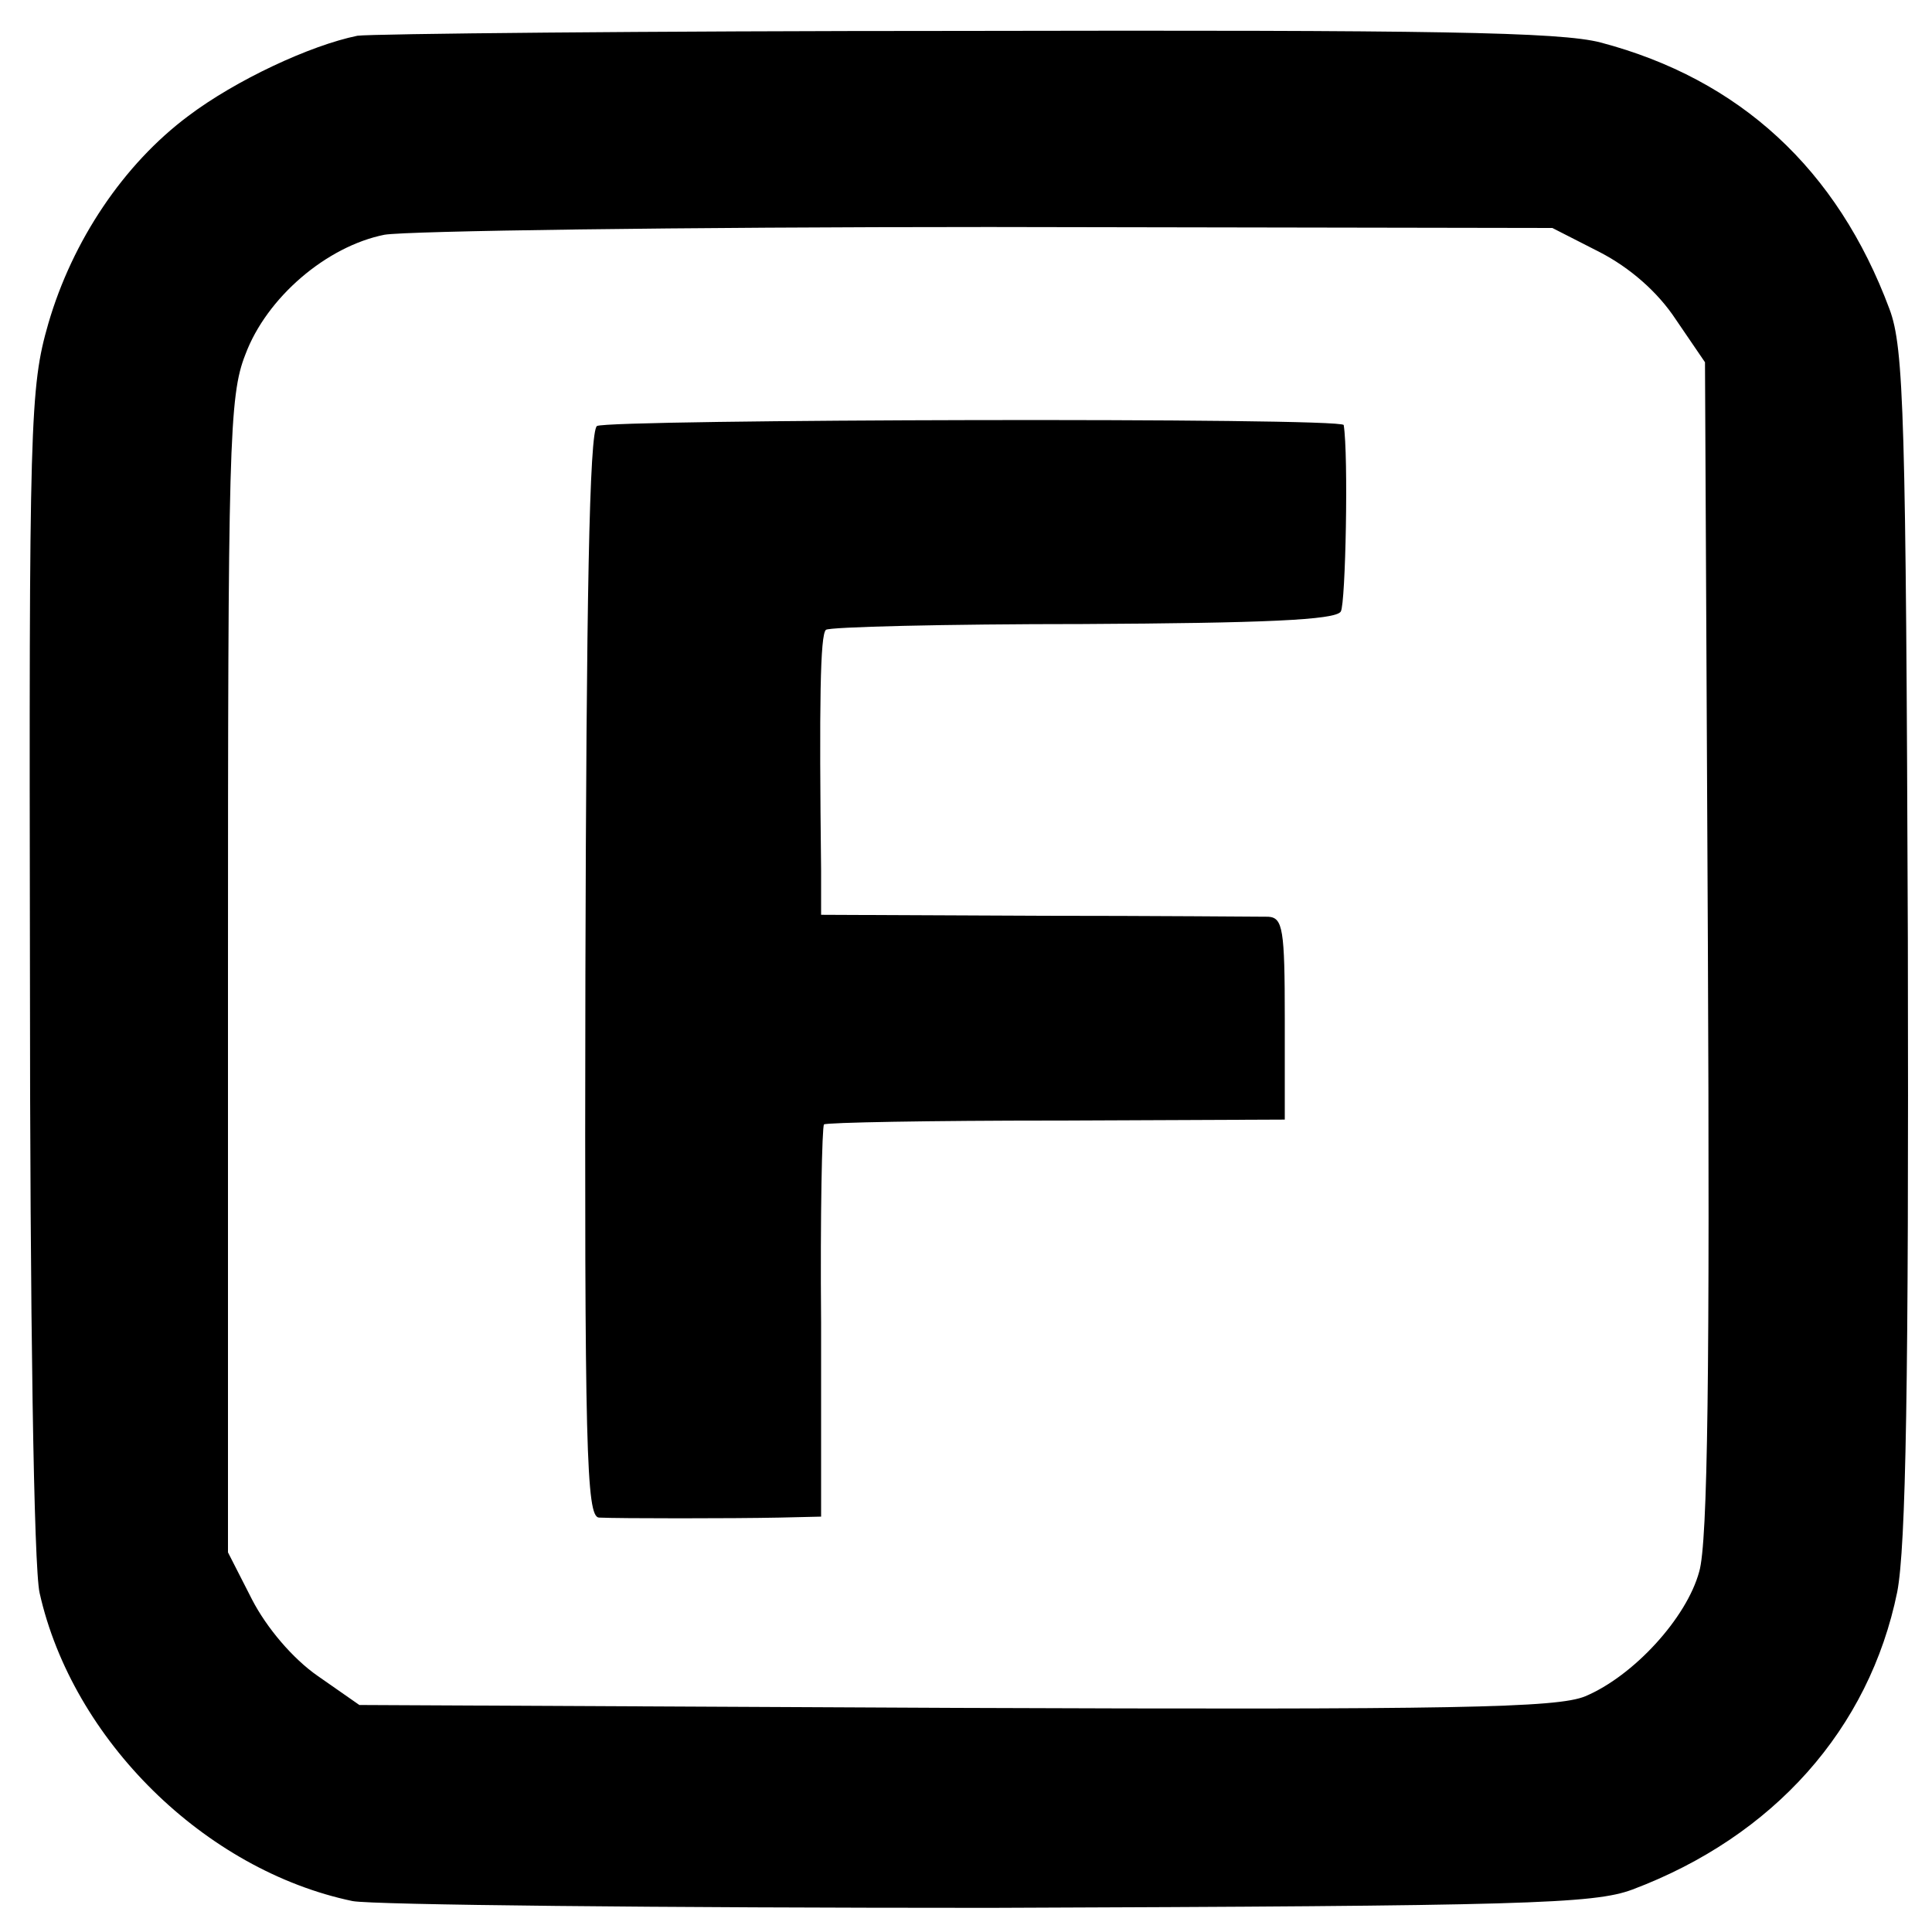
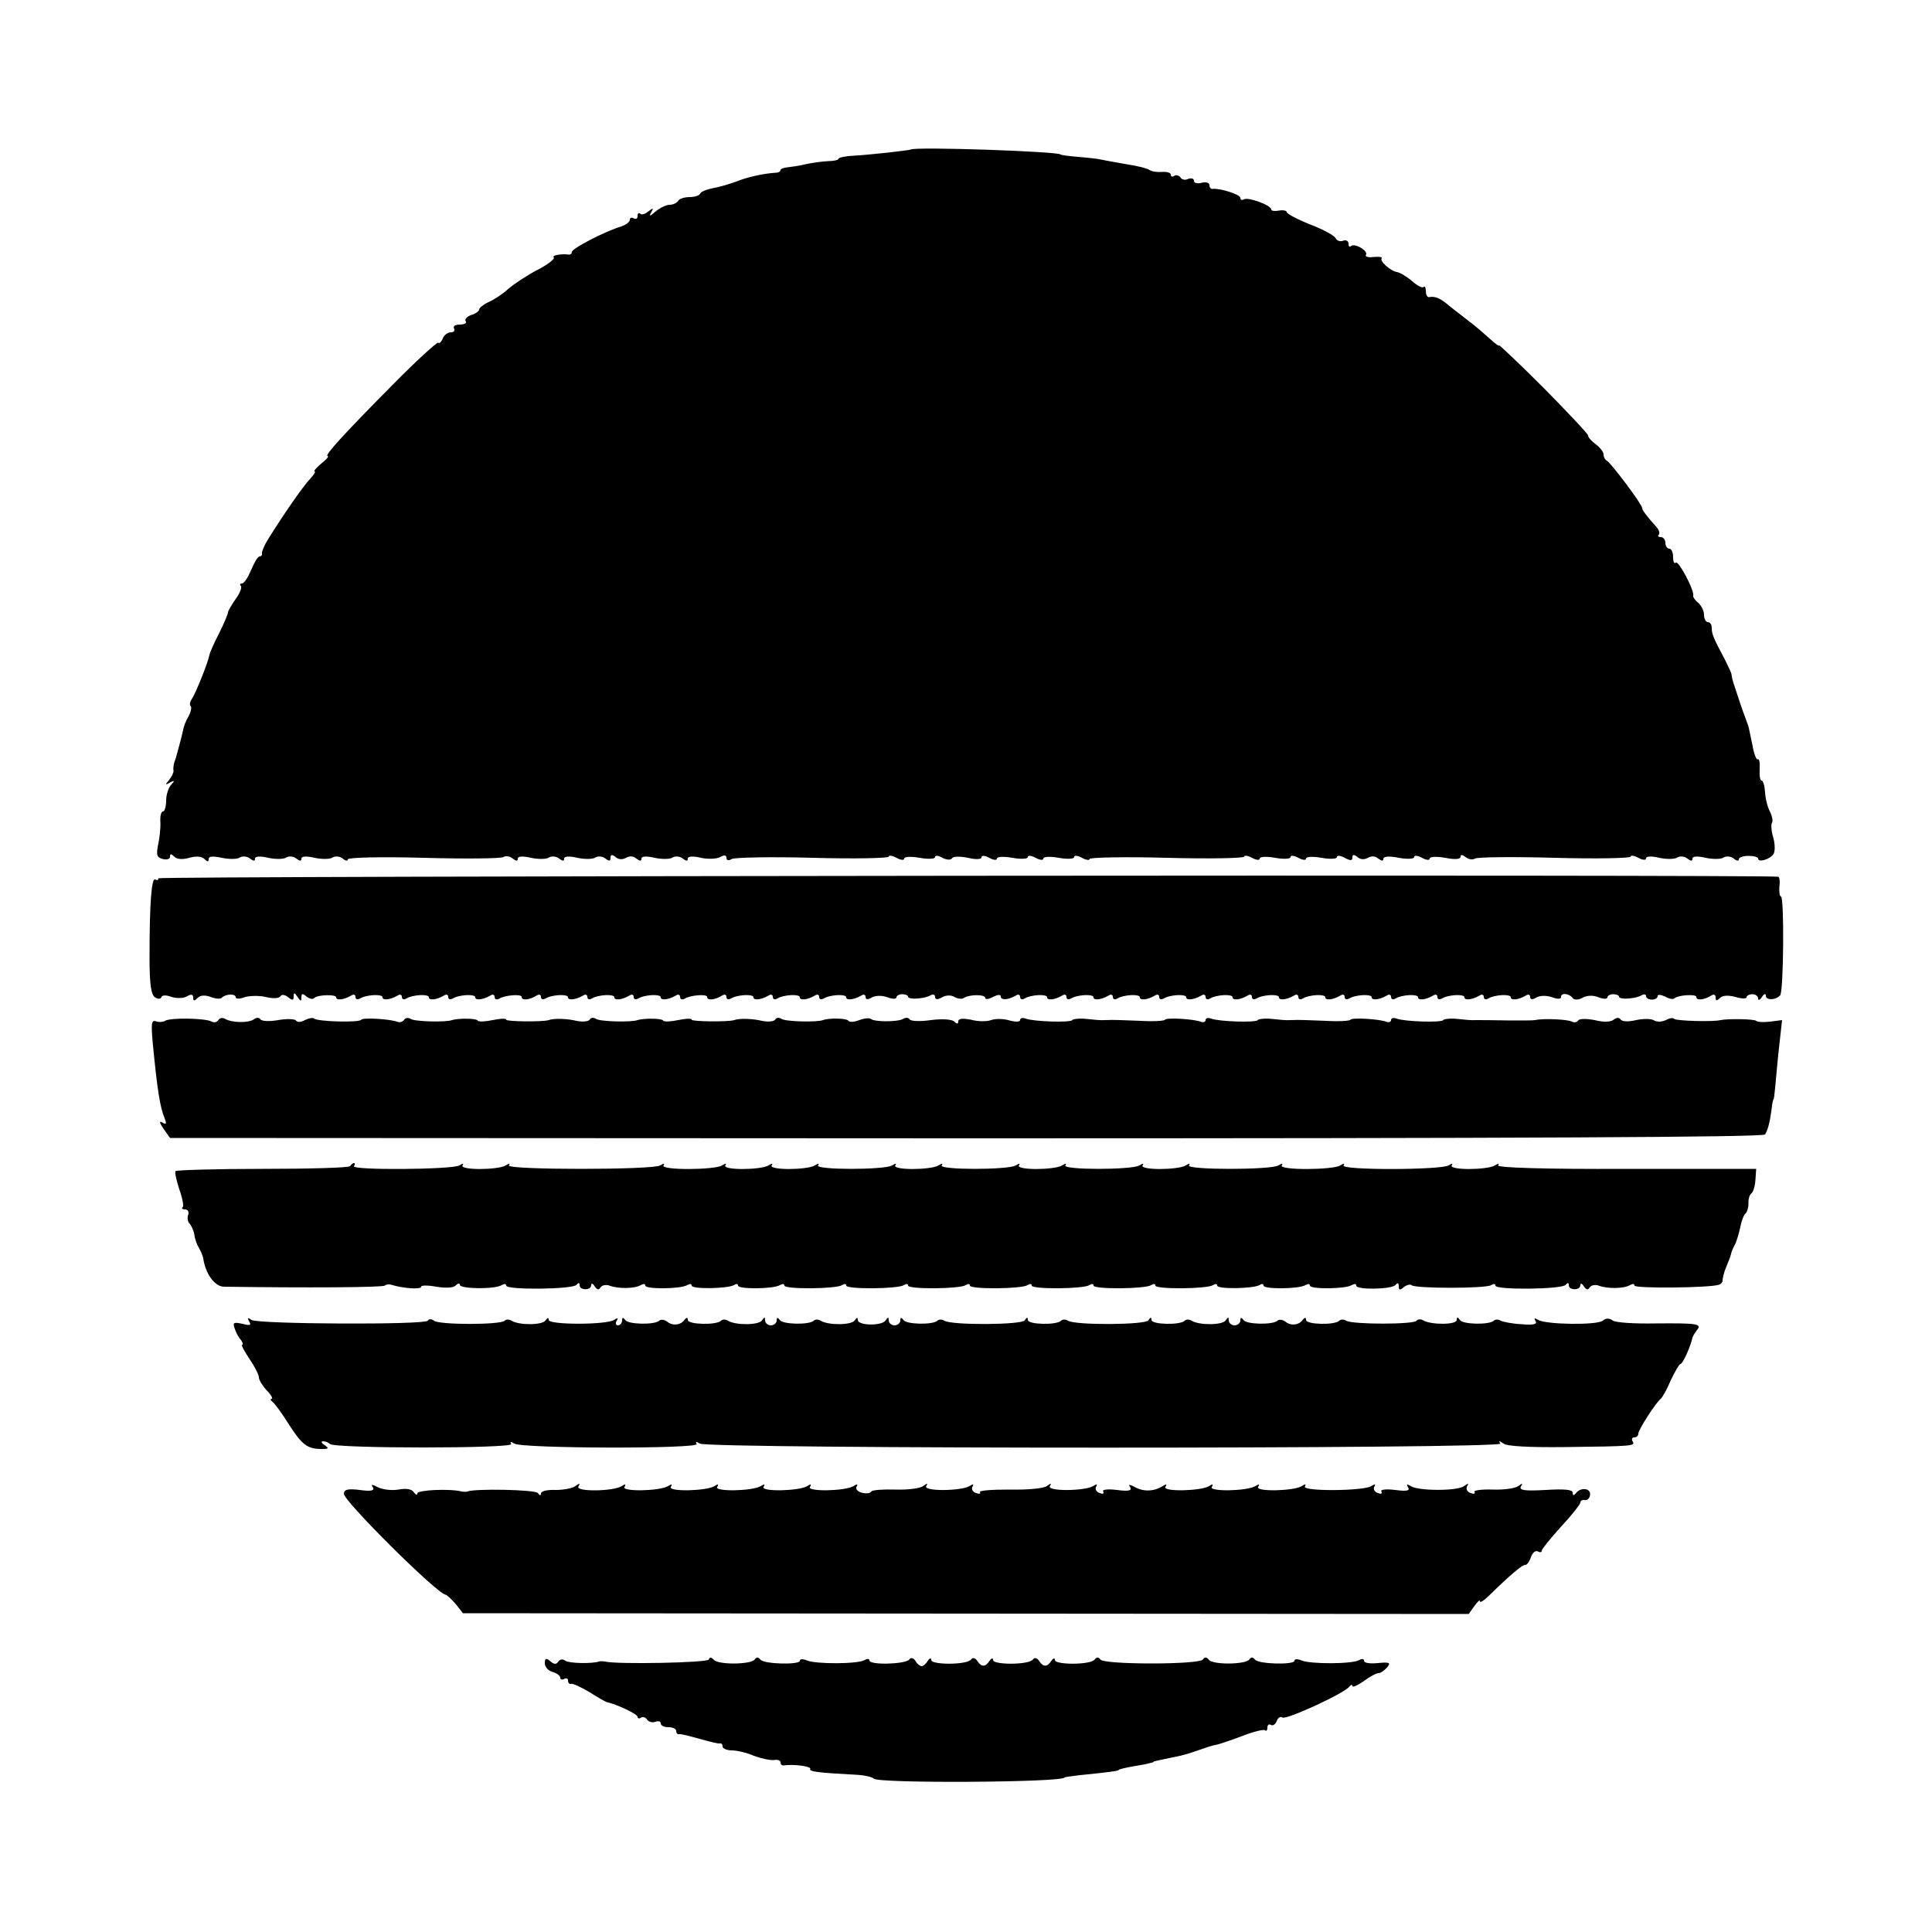
- <svg xmlns="http://www.w3.org/2000/svg" version="1.0" width="200pt" height="200pt" viewBox="0 0 200 200" preserveAspectRatio="xMidYMid meet">
-   <g transform="translate(0,200) scale(0.1,-0.1)" fill="#000000" stroke="none">
-     <path d="M370 1963 c-49 -10 -126 -46 -175 -83 -67 -50 -120 -129 -145 -215 -19 -66 -20 -100 -19 -670 0 -358 4 -618 10 -644 34 -152 171 -287 324 -319 22 -4 319 -7 660 -7 553 2 625 4 665 19 146 55 245 166 274 308 9 47 12 214 11 673 -2 544 -4 615 -19 655 -54 145 -155 238 -299 276 -42 11 -174 13 -657 12 -333 0 -616 -3 -630 -5z m1286 -224 c31 -16 60 -41 79 -70 l30 -44 3 -605 c2 -435 0 -617 -9 -647 -13 -48 -68 -108 -118 -129 -29 -12 -134 -14 -652 -12 l-617 3 -43 30 c-26 18 -53 50 -68 79 l-25 49 0 597 c0 549 1 600 18 643 22 59 84 112 144 124 24 4 306 8 626 8 l583 -1 49 -25z" />
-     <path d="M618 1559 c-8 -5 -11 -184 -12 -568 -1 -492 1 -561 14 -562 22 -1 138 -1 187 0 l43 1 0 201 c-1 111 1 203 3 205 2 2 110 4 240 4 l237 1 0 105 c0 92 -2 104 -17 105 -10 0 -118 1 -240 1 l-223 1 0 46 c-2 173 -1 244 5 249 3 3 123 6 266 6 185 1 262 4 267 13 5 8 8 162 3 193 -1 8 -761 6 -773 -1z" />
+ <svg xmlns="http://www.w3.org/2000/svg" version="1.0" width="500pt" height="500pt" viewBox="0 0 500 500" preserveAspectRatio="xMidYMid meet">
+   <g transform="translate(0,500) scale(0.1,-0.1)" fill="#000000" stroke="none">
+     <path d="M2357 4613 c-3 -2 -108 -14 -149 -16 -21 -1 -38 -5 -38 -8 0 -3 -12 -6 -27 -6 -16 -1 -41 -4 -58 -8 -16 -4 -38 -7 -47 -8 -10 -1 -18 -4 -18 -7 0 -4 -6 -7 -12 -7 -34 -2 -76 -12 -103 -23 -16 -6 -43 -14 -60 -17 -16 -3 -31 -9 -33 -14 -2 -5 -14 -9 -27 -9 -13 0 -27 -4 -30 -10 -3 -5 -13 -10 -22 -10 -9 0 -25 -8 -36 -17 -15 -13 -18 -14 -12 -3 7 12 6 13 -7 3 -8 -7 -18 -10 -21 -6 -4 3 -7 1 -7 -6 0 -7 -4 -9 -10 -6 -5 3 -10 2 -10 -4 0 -5 -10 -13 -22 -17 -41 -12 -128 -57 -128 -66 0 -4 -3 -7 -7 -7 -20 3 -46 -2 -40 -7 4 -4 -16 -19 -43 -33 -27 -14 -60 -36 -75 -49 -14 -13 -37 -28 -51 -34 -13 -6 -24 -15 -24 -19 0 -4 -9 -11 -20 -14 -11 -4 -18 -11 -15 -16 4 -5 -3 -9 -15 -9 -12 0 -18 -4 -15 -10 3 -5 0 -10 -8 -10 -8 0 -18 -7 -21 -16 -4 -9 -9 -14 -12 -11 -3 2 -56 -46 -117 -108 -123 -124 -179 -185 -169 -185 4 -1 -4 -10 -17 -20 -13 -11 -20 -20 -17 -20 4 0 -2 -9 -12 -20 -18 -19 -64 -85 -108 -155 -10 -16 -17 -33 -16 -37 1 -5 -2 -8 -6 -8 -5 0 -14 -16 -22 -35 -8 -19 -18 -35 -24 -35 -5 0 -6 -3 -3 -6 4 -4 -2 -19 -13 -34 -11 -16 -20 -31 -20 -35 0 -4 -10 -28 -23 -54 -13 -25 -24 -50 -25 -56 -4 -21 -36 -100 -45 -113 -5 -7 -7 -15 -4 -19 4 -3 1 -15 -5 -27 -7 -11 -13 -27 -14 -35 -2 -8 -6 -26 -10 -40 -4 -14 -8 -29 -9 -33 -2 -5 -4 -11 -5 -15 -1 -5 -2 -12 -1 -17 1 -4 -4 -15 -11 -24 -11 -13 -11 -15 2 -7 12 6 13 5 3 -6 -7 -7 -13 -26 -13 -41 0 -15 -4 -28 -8 -28 -5 0 -8 -12 -7 -27 1 -16 -2 -42 -6 -60 -5 -26 -3 -32 12 -36 11 -3 19 0 19 6 0 8 3 8 11 0 7 -7 21 -8 39 -3 18 5 32 4 39 -3 8 -8 11 -8 11 0 0 7 11 8 34 3 19 -4 40 -4 47 1 7 4 19 3 26 -3 9 -7 13 -7 13 0 0 6 13 7 34 2 19 -4 40 -4 47 1 7 4 19 3 26 -3 9 -7 13 -7 13 0 0 6 13 7 34 2 19 -4 40 -4 47 1 7 4 19 3 26 -3 7 -6 13 -7 13 -2 0 5 87 7 196 4 108 -3 201 -2 207 2 6 4 17 2 24 -4 9 -7 13 -7 13 0 0 6 13 7 34 2 19 -4 40 -4 47 1 7 4 19 3 26 -3 9 -7 13 -7 13 0 0 6 13 7 34 2 19 -4 40 -4 47 1 7 4 19 3 26 -3 9 -7 13 -7 13 2 0 9 4 9 13 2 8 -7 18 -7 27 -2 9 5 19 5 27 -2 9 -7 13 -7 13 0 0 6 13 7 34 2 19 -4 40 -4 47 1 7 4 19 3 26 -3 9 -7 13 -7 13 0 0 6 13 7 34 2 18 -4 41 -3 50 2 10 6 16 5 16 -2 0 -7 6 -8 14 -3 8 4 103 6 210 3 108 -3 196 -1 196 3 0 4 9 3 20 -3 11 -6 20 -7 20 -2 0 5 18 6 40 2 22 -4 40 -3 40 2 0 5 9 4 19 -2 12 -6 22 -6 25 -1 3 5 21 5 41 1 21 -5 35 -4 35 1 0 6 9 5 20 -1 11 -6 20 -7 20 -2 0 5 18 6 40 2 22 -4 40 -3 40 2 0 5 9 4 20 -2 11 -6 20 -7 20 -2 0 5 18 6 40 2 22 -4 40 -3 40 2 0 5 9 4 20 -2 11 -6 20 -7 20 -3 0 4 90 6 200 3 110 -3 200 -1 200 3 0 4 9 3 20 -3 11 -6 20 -7 20 -2 0 5 18 6 40 2 22 -4 40 -3 40 2 0 5 9 4 20 -2 11 -6 20 -7 20 -2 0 5 18 6 40 2 22 -4 40 -3 40 2 0 5 9 4 20 -2 15 -8 20 -8 20 1 0 8 4 8 13 1 8 -7 18 -7 27 -2 9 5 19 5 27 -2 8 -6 13 -7 13 -1 0 7 15 8 40 3 22 -4 40 -3 40 2 0 5 9 4 20 -2 11 -6 20 -7 20 -2 0 5 18 6 40 2 25 -5 40 -4 40 3 0 6 5 5 13 -1 7 -6 18 -8 24 -4 6 4 99 5 207 2 108 -3 196 -1 196 3 0 4 9 3 20 -3 11 -6 20 -7 20 -1 0 5 14 6 34 1 19 -4 40 -4 47 1 7 4 19 3 26 -3 9 -7 13 -7 13 0 0 6 13 7 34 2 19 -4 40 -4 47 1 7 4 19 3 26 -3 7 -6 13 -7 13 -2 0 5 11 9 25 9 14 0 25 -3 25 -7 0 -11 31 -2 40 12 4 7 4 26 -1 43 -5 16 -6 34 -3 38 3 5 0 17 -5 28 -6 10 -12 33 -13 50 -1 17 -5 31 -9 31 -4 0 -6 13 -5 29 1 17 -1 28 -5 26 -3 -3 -10 14 -14 38 -5 23 -9 44 -10 47 -1 3 -5 14 -9 25 -7 18 -13 36 -30 88 -3 9 -5 20 -5 22 0 3 -8 20 -17 38 -31 58 -34 67 -34 82 0 8 -4 15 -10 15 -5 0 -10 8 -10 19 0 10 -7 24 -15 31 -8 6 -14 15 -13 18 4 13 -38 92 -45 86 -4 -4 -7 2 -7 14 0 12 -4 22 -10 22 -5 0 -10 7 -10 15 0 8 -5 15 -12 15 -6 0 -9 3 -5 6 3 4 1 12 -6 20 -27 30 -37 44 -37 49 1 8 -82 119 -92 123 -4 2 -8 9 -8 16 0 6 -9 18 -20 26 -11 8 -20 18 -20 23 0 4 -52 59 -115 123 -63 63 -115 112 -115 110 0 -3 -11 5 -24 17 -13 12 -34 30 -47 40 -13 10 -37 29 -54 42 -28 24 -40 29 -57 26 -5 0 -8 7 -8 16 0 9 -3 14 -6 10 -3 -3 -17 4 -30 16 -13 11 -31 22 -39 23 -17 3 -46 29 -39 36 2 3 -7 4 -21 3 -14 -2 -23 1 -20 5 7 11 -30 32 -39 23 -3 -3 -6 -1 -6 6 0 7 -6 11 -14 8 -8 -3 -16 0 -19 6 -3 7 -32 23 -66 36 -33 13 -61 28 -61 32 0 4 -9 6 -20 4 -11 -2 -20 -1 -20 3 0 11 -61 33 -71 26 -5 -3 -9 -1 -9 4 0 9 -55 26 -72 23 -5 0 -8 4 -8 10 0 6 -9 9 -20 6 -11 -3 -20 -1 -20 5 0 6 -7 8 -15 5 -8 -4 -17 -2 -20 4 -4 5 -11 7 -16 4 -5 -4 -9 -2 -9 3 0 5 -10 8 -22 7 -13 -1 -27 1 -33 5 -5 4 -32 11 -60 15 -27 5 -57 10 -65 12 -8 2 -35 5 -60 7 -25 2 -45 5 -45 6 0 8 -380 21 -388 13z" />
+     <path d="M410 2727 c0 -5 -4 -6 -8 -3 -10 6 -15 -61 -15 -202 0 -70 4 -96 14 -103 8 -5 15 -5 17 1 2 5 13 5 26 0 13 -4 29 -4 39 1 12 7 17 6 17 -3 0 -9 3 -9 11 -1 8 8 20 8 34 3 13 -5 26 -6 29 -2 10 10 36 11 36 1 0 -4 10 -5 22 0 12 4 37 5 55 1 19 -5 36 -4 39 2 3 5 11 4 20 -3 11 -9 14 -8 14 2 0 11 2 11 10 -1 8 -12 10 -12 10 -1 0 10 3 11 13 2 8 -6 17 -8 20 -4 9 9 57 10 57 2 0 -9 21 -6 38 4 7 5 12 3 12 -3 0 -6 5 -8 12 -4 16 10 58 12 58 3 0 -9 21 -6 38 4 7 5 12 3 12 -3 0 -6 5 -8 12 -4 16 10 58 12 58 3 0 -9 21 -6 38 4 7 5 12 3 12 -3 0 -6 5 -8 12 -4 16 10 58 12 58 3 0 -9 21 -6 38 4 7 5 12 3 12 -3 0 -6 5 -8 11 -5 16 10 59 13 59 5 0 -10 20 -8 38 3 7 5 12 3 12 -3 0 -6 5 -8 12 -4 16 10 58 12 58 3 0 -9 21 -6 38 4 7 5 12 3 12 -3 0 -6 5 -8 12 -4 16 10 58 12 58 3 0 -9 21 -6 38 4 7 5 12 3 12 -3 0 -6 5 -8 12 -4 16 10 58 12 58 3 0 -9 21 -6 38 4 7 5 12 3 12 -3 0 -6 5 -8 11 -5 16 10 59 13 59 5 0 -10 20 -8 38 3 7 5 12 3 12 -3 0 -6 5 -8 12 -4 16 10 58 12 58 3 0 -9 21 -6 38 4 7 5 12 3 12 -3 0 -6 5 -8 12 -4 16 10 58 12 58 3 0 -9 21 -6 38 4 7 5 12 3 12 -3 0 -6 5 -8 12 -4 16 10 58 12 58 3 0 -9 21 -6 38 4 7 5 12 3 12 -3 0 -7 6 -8 17 -1 10 5 26 5 40 0 13 -5 23 -5 23 0 0 4 7 8 15 8 8 0 15 -3 15 -6 0 -9 43 -6 58 3 7 4 12 2 12 -4 0 -7 6 -8 18 -1 10 6 24 6 32 1 8 -5 19 -6 24 -3 15 10 56 10 56 0 0 -4 9 -3 20 3 12 6 20 7 20 1 0 -10 19 -9 38 2 7 5 12 3 12 -3 0 -6 5 -8 12 -4 16 10 58 12 58 3 0 -9 21 -6 38 4 7 5 12 3 12 -3 0 -6 5 -8 12 -4 16 10 58 12 58 3 0 -9 21 -6 38 4 7 5 12 3 12 -3 0 -6 5 -8 12 -4 16 10 58 12 58 3 0 -9 21 -6 38 4 7 5 12 3 12 -3 0 -6 5 -8 12 -4 16 10 58 12 58 3 0 -9 21 -6 38 4 7 5 12 3 12 -3 0 -6 5 -8 12 -4 16 10 58 12 58 3 0 -9 21 -6 38 4 7 5 12 3 12 -3 0 -6 5 -8 12 -4 16 10 58 12 58 3 0 -9 21 -6 38 4 7 5 12 3 12 -3 0 -6 5 -8 12 -4 16 10 58 12 58 3 0 -9 21 -6 38 4 7 5 12 3 12 -3 0 -6 5 -8 12 -4 16 10 58 12 58 3 0 -9 21 -6 38 4 7 5 12 3 12 -3 0 -6 5 -8 12 -4 16 10 58 12 58 3 0 -9 21 -6 38 4 7 5 12 3 12 -3 0 -6 5 -8 12 -4 16 10 58 12 58 3 0 -9 21 -6 38 4 7 5 12 3 12 -3 0 -6 5 -8 12 -4 16 10 58 12 58 3 0 -9 21 -6 38 4 7 5 12 3 12 -3 0 -7 6 -8 17 -1 10 5 26 5 40 0 14 -5 23 -5 23 1 0 12 22 9 31 -4 4 -4 15 -4 25 2 11 6 27 7 41 1 13 -5 23 -5 23 0 0 4 7 8 15 8 8 0 15 -3 15 -6 0 -9 43 -6 58 3 7 4 12 3 12 -2 0 -5 7 -9 15 -9 8 0 15 4 15 9 0 5 8 4 19 -1 10 -6 21 -8 24 -5 9 9 57 12 57 4 0 -10 20 -8 38 3 7 5 12 3 12 -4 0 -10 3 -10 11 -2 7 7 21 8 40 3 16 -5 29 -5 29 -1 0 4 7 8 15 8 8 0 15 -5 15 -11 0 -6 5 -4 10 4 5 8 10 10 10 3 0 -12 25 -12 37 1 9 9 11 256 2 256 -3 0 -5 11 -4 25 2 14 0 26 -3 26 -33 6 -4192 2 -4192 -4z" />
+     <path d="M427 2358 c-5 -3 -16 -4 -24 -1 -11 4 -12 -7 -8 -53 12 -125 19 -169 31 -198 6 -15 4 -17 -6 -11 -9 5 -7 -1 3 -16 l17 -24 2061 -1 c1451 0 2062 3 2067 10 7 12 12 29 17 66 1 14 4 25 5 25 1 0 3 18 5 40 2 22 6 68 10 102 l7 63 -31 -4 c-17 -2 -33 -1 -36 2 -4 5 -74 6 -92 2 -20 -5 -114 -2 -120 3 -3 4 -13 2 -22 -3 -10 -5 -23 -5 -30 -1 -7 5 -28 5 -47 1 -20 -5 -37 -4 -40 2 -4 5 -10 5 -18 -1 -7 -6 -26 -7 -49 -1 -22 4 -39 4 -43 -1 -3 -5 -10 -6 -16 -3 -10 6 -75 9 -95 4 -5 -1 -33 -1 -63 -1 -54 1 -68 1 -92 1 -7 -1 -28 1 -46 3 -18 2 -35 0 -37 -3 -4 -7 -101 -4 -121 4 -8 3 -14 1 -14 -4 0 -5 -6 -7 -13 -4 -20 7 -88 11 -92 5 -1 -3 -29 -5 -62 -3 -55 2 -65 3 -95 2 -7 -1 -28 1 -46 3 -18 2 -35 0 -37 -3 -4 -7 -101 -4 -121 4 -8 3 -14 1 -14 -4 0 -5 -6 -7 -13 -4 -20 7 -88 11 -92 5 -1 -3 -29 -5 -62 -3 -55 2 -65 3 -95 2 -7 -1 -28 1 -46 3 -18 2 -35 0 -37 -3 -4 -7 -101 -4 -121 4 -8 3 -14 1 -14 -4 0 -5 -12 -5 -27 -1 -16 5 -37 5 -48 1 -11 -4 -34 -4 -52 1 -22 4 -33 3 -33 -4 0 -7 -3 -8 -10 -1 -6 6 -31 8 -61 4 -27 -4 -52 -3 -55 2 -3 5 -11 5 -17 1 -13 -8 -75 -8 -83 0 -4 3 -17 2 -30 -3 -13 -5 -25 -6 -28 -2 -4 7 -50 8 -66 2 -16 -6 -97 -4 -107 3 -6 4 -14 4 -17 -2 -4 -5 -19 -6 -34 -3 -24 6 -59 7 -72 2 -14 -5 -110 -4 -110 1 0 4 -16 3 -35 -1 -19 -4 -37 -5 -39 -1 -4 6 -51 6 -66 1 -16 -6 -97 -4 -107 3 -6 4 -14 4 -17 -2 -4 -5 -19 -6 -34 -3 -24 6 -59 7 -72 2 -14 -5 -110 -4 -110 1 0 4 -16 3 -35 -1 -19 -4 -37 -5 -39 -1 -4 6 -51 6 -66 1 -16 -6 -97 -4 -107 3 -6 4 -14 3 -17 -2 -4 -6 -12 -8 -19 -5 -20 7 -88 11 -92 5 -4 -8 -114 -5 -122 3 -3 3 -14 1 -24 -4 -10 -6 -20 -6 -23 -1 -3 4 -24 5 -46 1 -23 -4 -43 -3 -46 2 -3 5 -11 5 -17 0 -14 -10 -57 -9 -74 1 -7 4 -14 3 -18 -3 -4 -6 -11 -7 -17 -4 -14 9 -107 11 -121 2z" />
+     <path d="M906 1982 c-2 -4 -104 -7 -226 -7 -122 0 -223 -3 -226 -6 -2 -4 3 -25 10 -47 8 -22 12 -43 9 -46 -4 -3 -1 -6 6 -6 7 0 11 -6 8 -14 -3 -7 -1 -18 3 -22 5 -5 11 -18 13 -29 1 -11 7 -27 12 -35 5 -8 10 -21 11 -27 6 -40 30 -73 54 -73 212 -3 412 -2 416 3 3 3 11 4 17 2 28 -9 77 -13 77 -5 0 4 18 4 39 0 25 -4 44 -3 50 3 6 6 11 7 11 2 0 -11 91 -12 108 -1 7 4 12 4 12 -1 0 -12 174 -10 182 2 5 6 8 6 8 -1 0 -14 30 -14 30 0 0 6 4 5 9 -3 6 -9 11 -10 15 -3 4 6 14 8 23 5 23 -9 66 -8 81 1 7 4 12 4 12 -1 0 -10 92 -9 108 1 7 4 12 4 12 -1 0 -10 93 -8 109 1 6 4 11 4 11 -1 0 -10 92 -9 108 1 7 4 12 4 12 -1 0 -10 133 -9 149 1 6 4 11 4 11 -1 0 -10 133 -9 149 1 6 4 11 4 11 -1 0 -10 133 -9 149 1 6 4 11 4 11 -1 0 -10 133 -9 149 1 6 4 11 4 11 -1 0 -10 133 -9 149 1 6 4 11 4 11 -1 0 -10 133 -9 149 1 6 4 11 4 11 -1 0 -10 133 -9 149 1 6 4 11 4 11 -1 0 -10 93 -8 109 1 6 4 11 4 11 -1 0 -10 92 -9 108 1 7 4 12 4 12 -1 0 -10 92 -9 108 1 7 4 12 4 12 -1 0 -12 94 -10 102 2 5 6 8 5 8 -4 0 -10 3 -11 13 -2 8 6 17 8 20 5 9 -9 191 -9 206 0 6 4 11 4 11 -1 0 -12 174 -10 182 2 5 6 8 6 8 -1 0 -14 30 -14 30 0 0 6 4 5 9 -3 6 -9 11 -10 15 -3 4 6 14 8 23 5 23 -9 66 -8 81 1 7 4 12 4 12 -1 0 -8 194 -6 218 2 7 2 11 8 10 12 0 4 3 19 9 33 6 14 12 30 13 35 1 6 6 17 11 26 4 9 10 29 13 44 3 16 9 31 13 34 4 3 8 15 8 26 -1 11 3 23 7 26 5 3 10 19 11 35 l2 29 -337 0 c-209 -1 -334 3 -331 9 4 5 1 6 -8 0 -19 -12 -119 -13 -112 0 4 5 1 6 -8 0 -19 -12 -279 -13 -272 0 4 5 1 6 -8 0 -19 -12 -159 -13 -152 0 4 5 1 6 -8 0 -19 -12 -239 -12 -232 0 4 5 1 6 -8 0 -19 -12 -119 -13 -112 0 4 5 1 6 -8 0 -19 -12 -199 -12 -192 0 4 5 1 6 -8 0 -19 -12 -119 -13 -112 0 4 5 1 6 -8 0 -19 -12 -199 -12 -192 0 4 5 1 6 -8 0 -19 -12 -119 -13 -112 0 4 5 1 6 -8 0 -19 -12 -199 -12 -192 0 4 5 1 6 -8 0 -19 -12 -119 -13 -112 0 4 5 1 6 -8 0 -19 -12 -119 -13 -112 0 4 5 1 6 -8 0 -19 -12 -159 -13 -152 0 4 5 1 6 -8 0 -19 -12 -399 -12 -392 0 4 5 1 6 -8 0 -19 -12 -119 -13 -112 0 4 5 1 6 -8 0 -17 -11 -280 -13 -273 -2 3 4 3 8 0 8 -3 0 -7 -4 -10 -8z" />
+     <path d="M645 1580 c6 -10 2 -11 -18 -6 -22 5 -25 3 -20 -11 3 -10 10 -24 16 -30 5 -7 7 -13 4 -13 -4 0 5 -16 18 -36 14 -20 25 -42 25 -49 0 -6 9 -21 20 -33 12 -12 17 -22 13 -22 -4 0 -3 -4 2 -8 6 -4 25 -30 43 -59 34 -53 48 -63 85 -63 18 0 19 2 7 10 -8 5 -10 10 -4 10 6 0 14 -3 18 -7 12 -12 477 -12 469 0 -4 6 -1 7 8 1 20 -13 480 -14 472 -1 -4 6 -1 7 8 1 21 -14 2080 -14 2072 0 -5 8 -3 8 8 0 9 -7 67 -10 159 -9 179 2 183 3 175 15 -3 6 -1 10 4 10 6 0 11 4 11 10 0 10 46 81 58 90 4 3 16 24 26 48 11 23 22 42 25 42 6 0 26 45 31 68 1 4 6 12 11 19 15 17 3 19 -106 18 -55 -1 -106 2 -112 8 -9 6 -17 6 -25 -1 -16 -12 -147 -10 -167 2 -10 6 -12 5 -7 -3 5 -8 -5 -11 -36 -8 -24 1 -48 6 -54 9 -6 4 -14 4 -18 0 -12 -11 -80 -10 -88 2 -5 8 -8 8 -8 0 0 -13 -67 -13 -87 -1 -6 4 -14 3 -17 -1 -6 -10 -166 -10 -182 0 -6 4 -14 4 -18 0 -12 -12 -86 -10 -86 2 0 7 -3 7 -8 1 -10 -15 -32 -17 -46 -5 -7 5 -16 6 -20 2 -12 -11 -80 -10 -88 2 -5 7 -8 7 -8 -1 0 -7 -7 -13 -15 -13 -8 0 -15 6 -15 13 0 9 -2 9 -8 0 -8 -13 -69 -13 -88 -1 -6 4 -14 4 -18 0 -12 -12 -86 -10 -86 2 0 8 -3 7 -8 -1 -8 -12 -189 -13 -208 -1 -6 4 -14 4 -18 0 -12 -12 -86 -10 -86 2 0 8 -3 7 -8 -1 -8 -12 -189 -13 -208 -1 -6 4 -14 4 -18 0 -12 -11 -80 -10 -88 2 -5 7 -8 7 -8 -1 0 -7 -7 -13 -15 -13 -8 0 -15 6 -15 13 0 9 -2 9 -8 0 -9 -15 -72 -14 -72 1 0 7 -3 7 -8 -1 -8 -13 -69 -13 -88 -1 -6 4 -14 4 -18 0 -12 -11 -80 -10 -88 2 -5 7 -8 7 -8 -1 0 -7 -7 -13 -15 -13 -8 0 -15 6 -15 13 0 9 -2 9 -8 0 -8 -13 -69 -13 -88 -1 -6 4 -14 4 -18 0 -12 -12 -86 -10 -86 2 0 7 -3 7 -8 1 -10 -15 -32 -17 -46 -5 -7 5 -16 6 -20 2 -12 -11 -80 -10 -88 2 -5 7 -8 7 -8 -1 0 -7 -5 -13 -11 -13 -5 0 -7 5 -3 12 5 8 3 8 -7 2 -20 -13 -169 -13 -169 0 0 7 -3 6 -8 -1 -8 -13 -69 -13 -88 -1 -6 4 -14 4 -18 0 -11 -11 -169 -11 -183 0 -6 5 -14 5 -16 0 -8 -11 -438 -9 -456 2 -10 7 -12 6 -6 -4z" />
+     <path d="M965 1151 c5 -9 -5 -11 -34 -7 -31 4 -41 1 -41 -10 0 -19 238 -256 263 -261 4 -1 16 -12 27 -25 l18 -23 1302 -1 1301 -1 15 21 c8 11 14 17 14 12 0 -5 11 2 24 15 51 50 86 80 93 79 4 -1 11 8 15 20 4 12 12 18 18 15 5 -3 10 -3 10 2 0 4 23 32 50 62 28 30 50 58 50 63 0 4 5 7 11 6 6 -2 13 4 14 13 3 18 -25 21 -37 4 -5 -6 -8 -6 -8 2 0 8 -21 10 -70 7 -54 -3 -69 -1 -64 9 6 9 4 9 -7 1 -8 -6 -37 -10 -66 -9 -29 1 -50 -2 -47 -6 3 -5 -2 -6 -10 -3 -9 3 -13 11 -9 18 5 8 3 8 -8 0 -17 -13 -118 -13 -138 0 -10 6 -12 5 -7 -3 6 -9 -3 -11 -33 -7 -25 3 -39 1 -36 -4 3 -6 -1 -7 -9 -4 -9 3 -13 11 -9 17 4 6 1 7 -8 1 -20 -13 -180 -14 -172 -1 4 6 1 7 -8 1 -21 -13 -121 -15 -113 -2 5 7 2 8 -7 2 -21 -13 -121 -15 -113 -2 5 7 2 8 -7 2 -21 -13 -121 -15 -113 -2 5 7 2 8 -7 2 -22 -14 -49 -15 -71 -3 -15 8 -19 8 -13 0 5 -9 -5 -11 -34 -7 -25 3 -39 1 -36 -4 3 -6 -1 -7 -9 -4 -9 3 -13 11 -9 17 4 6 1 7 -8 1 -22 -13 -120 -14 -112 0 5 8 3 8 -8 0 -8 -6 -49 -10 -96 -9 -45 0 -80 -2 -77 -7 3 -4 -2 -5 -10 -2 -9 3 -13 11 -9 17 4 6 1 7 -8 1 -22 -13 -120 -14 -112 0 5 8 3 8 -8 0 -8 -6 -40 -10 -72 -9 -31 1 -60 -1 -62 -5 -3 -5 -14 -6 -25 -3 -11 3 -17 10 -13 16 4 6 1 7 -8 1 -21 -13 -121 -15 -113 -2 5 7 2 8 -7 2 -21 -13 -121 -15 -113 -2 5 7 2 8 -7 2 -21 -13 -121 -15 -113 -2 5 7 2 8 -7 2 -21 -13 -121 -15 -113 -2 5 7 2 8 -7 2 -21 -13 -121 -15 -113 -2 5 7 2 8 -7 2 -22 -14 -121 -15 -112 -1 5 9 3 9 -8 1 -8 -6 -31 -10 -51 -10 -21 1 -38 -3 -38 -9 0 -6 -3 -6 -8 1 -6 9 -164 12 -182 4 -3 -1 -9 -1 -15 0 -31 8 -115 4 -115 -5 0 -5 -4 -4 -9 3 -5 8 -19 11 -40 7 -17 -3 -41 0 -53 6 -15 8 -19 8 -13 0z" />
+     <path d="M1410 695 c0 -9 9 -19 20 -22 11 -3 20 -10 20 -15 0 -5 5 -6 10 -3 6 3 10 1 10 -4 0 -6 3 -10 8 -9 4 2 25 -8 47 -21 22 -14 42 -25 45 -26 25 -5 80 -31 80 -38 0 -4 4 -6 9 -2 5 3 13 0 16 -6 4 -5 13 -8 21 -5 8 3 14 1 14 -4 0 -6 9 -10 20 -10 11 0 20 -4 20 -10 0 -5 3 -9 8 -8 4 1 27 -5 52 -12 25 -7 48 -13 53 -12 4 1 7 -2 7 -8 0 -5 11 -10 24 -10 13 0 39 -6 57 -14 19 -7 42 -12 52 -11 9 2 17 -1 17 -6 0 -5 3 -8 8 -8 24 4 72 -2 69 -9 -5 -7 24 -10 118 -15 22 -1 43 -6 46 -10 10 -13 494 -10 494 3 0 1 18 3 40 6 71 7 100 11 100 13 0 2 10 4 23 7 12 2 32 6 45 8 12 3 22 5 22 6 0 2 12 4 55 13 26 5 40 10 75 22 11 4 27 9 35 10 8 2 38 12 67 23 28 11 54 17 57 14 3 -3 6 0 6 7 0 7 4 10 9 7 5 -3 12 1 15 10 3 8 10 13 15 9 11 -6 161 63 173 80 4 5 8 6 8 2 0 -5 13 1 29 12 16 12 33 21 39 21 5 0 15 7 22 15 10 12 6 14 -24 11 -20 -2 -36 0 -36 6 0 5 -5 6 -12 2 -17 -11 -129 -11 -150 -1 -10 4 -18 4 -18 -1 0 -11 -93 -9 -102 3 -6 7 -10 7 -15 0 -10 -13 -96 -14 -105 0 -5 7 -11 7 -15 0 -5 -6 -61 -10 -133 -10 -72 0 -128 4 -132 10 -5 7 -10 7 -15 0 -11 -14 -103 -14 -103 -1 0 6 -4 5 -9 -2 -11 -17 -21 -17 -32 0 -6 8 -12 9 -16 3 -11 -14 -103 -14 -103 -1 0 6 -4 5 -9 -2 -11 -17 -21 -17 -32 0 -6 8 -12 9 -16 3 -11 -14 -103 -14 -103 -1 0 6 -4 5 -9 -2 -4 -8 -12 -14 -16 -14 -4 0 -12 6 -16 14 -6 8 -12 9 -16 3 -10 -12 -103 -15 -103 -2 0 4 -5 5 -12 1 -17 -11 -129 -11 -150 -1 -10 4 -18 4 -18 -1 0 -11 -93 -9 -102 3 -6 7 -10 7 -15 0 -10 -13 -96 -14 -106 0 -6 6 -10 7 -13 0 -3 -8 -235 -13 -269 -5 -5 1 -12 1 -15 0 -17 -6 -77 -5 -87 2 -6 5 -14 4 -18 -2 -5 -8 -11 -8 -21 1 -11 9 -14 8 -14 -6z" />
  </g>
</svg>
